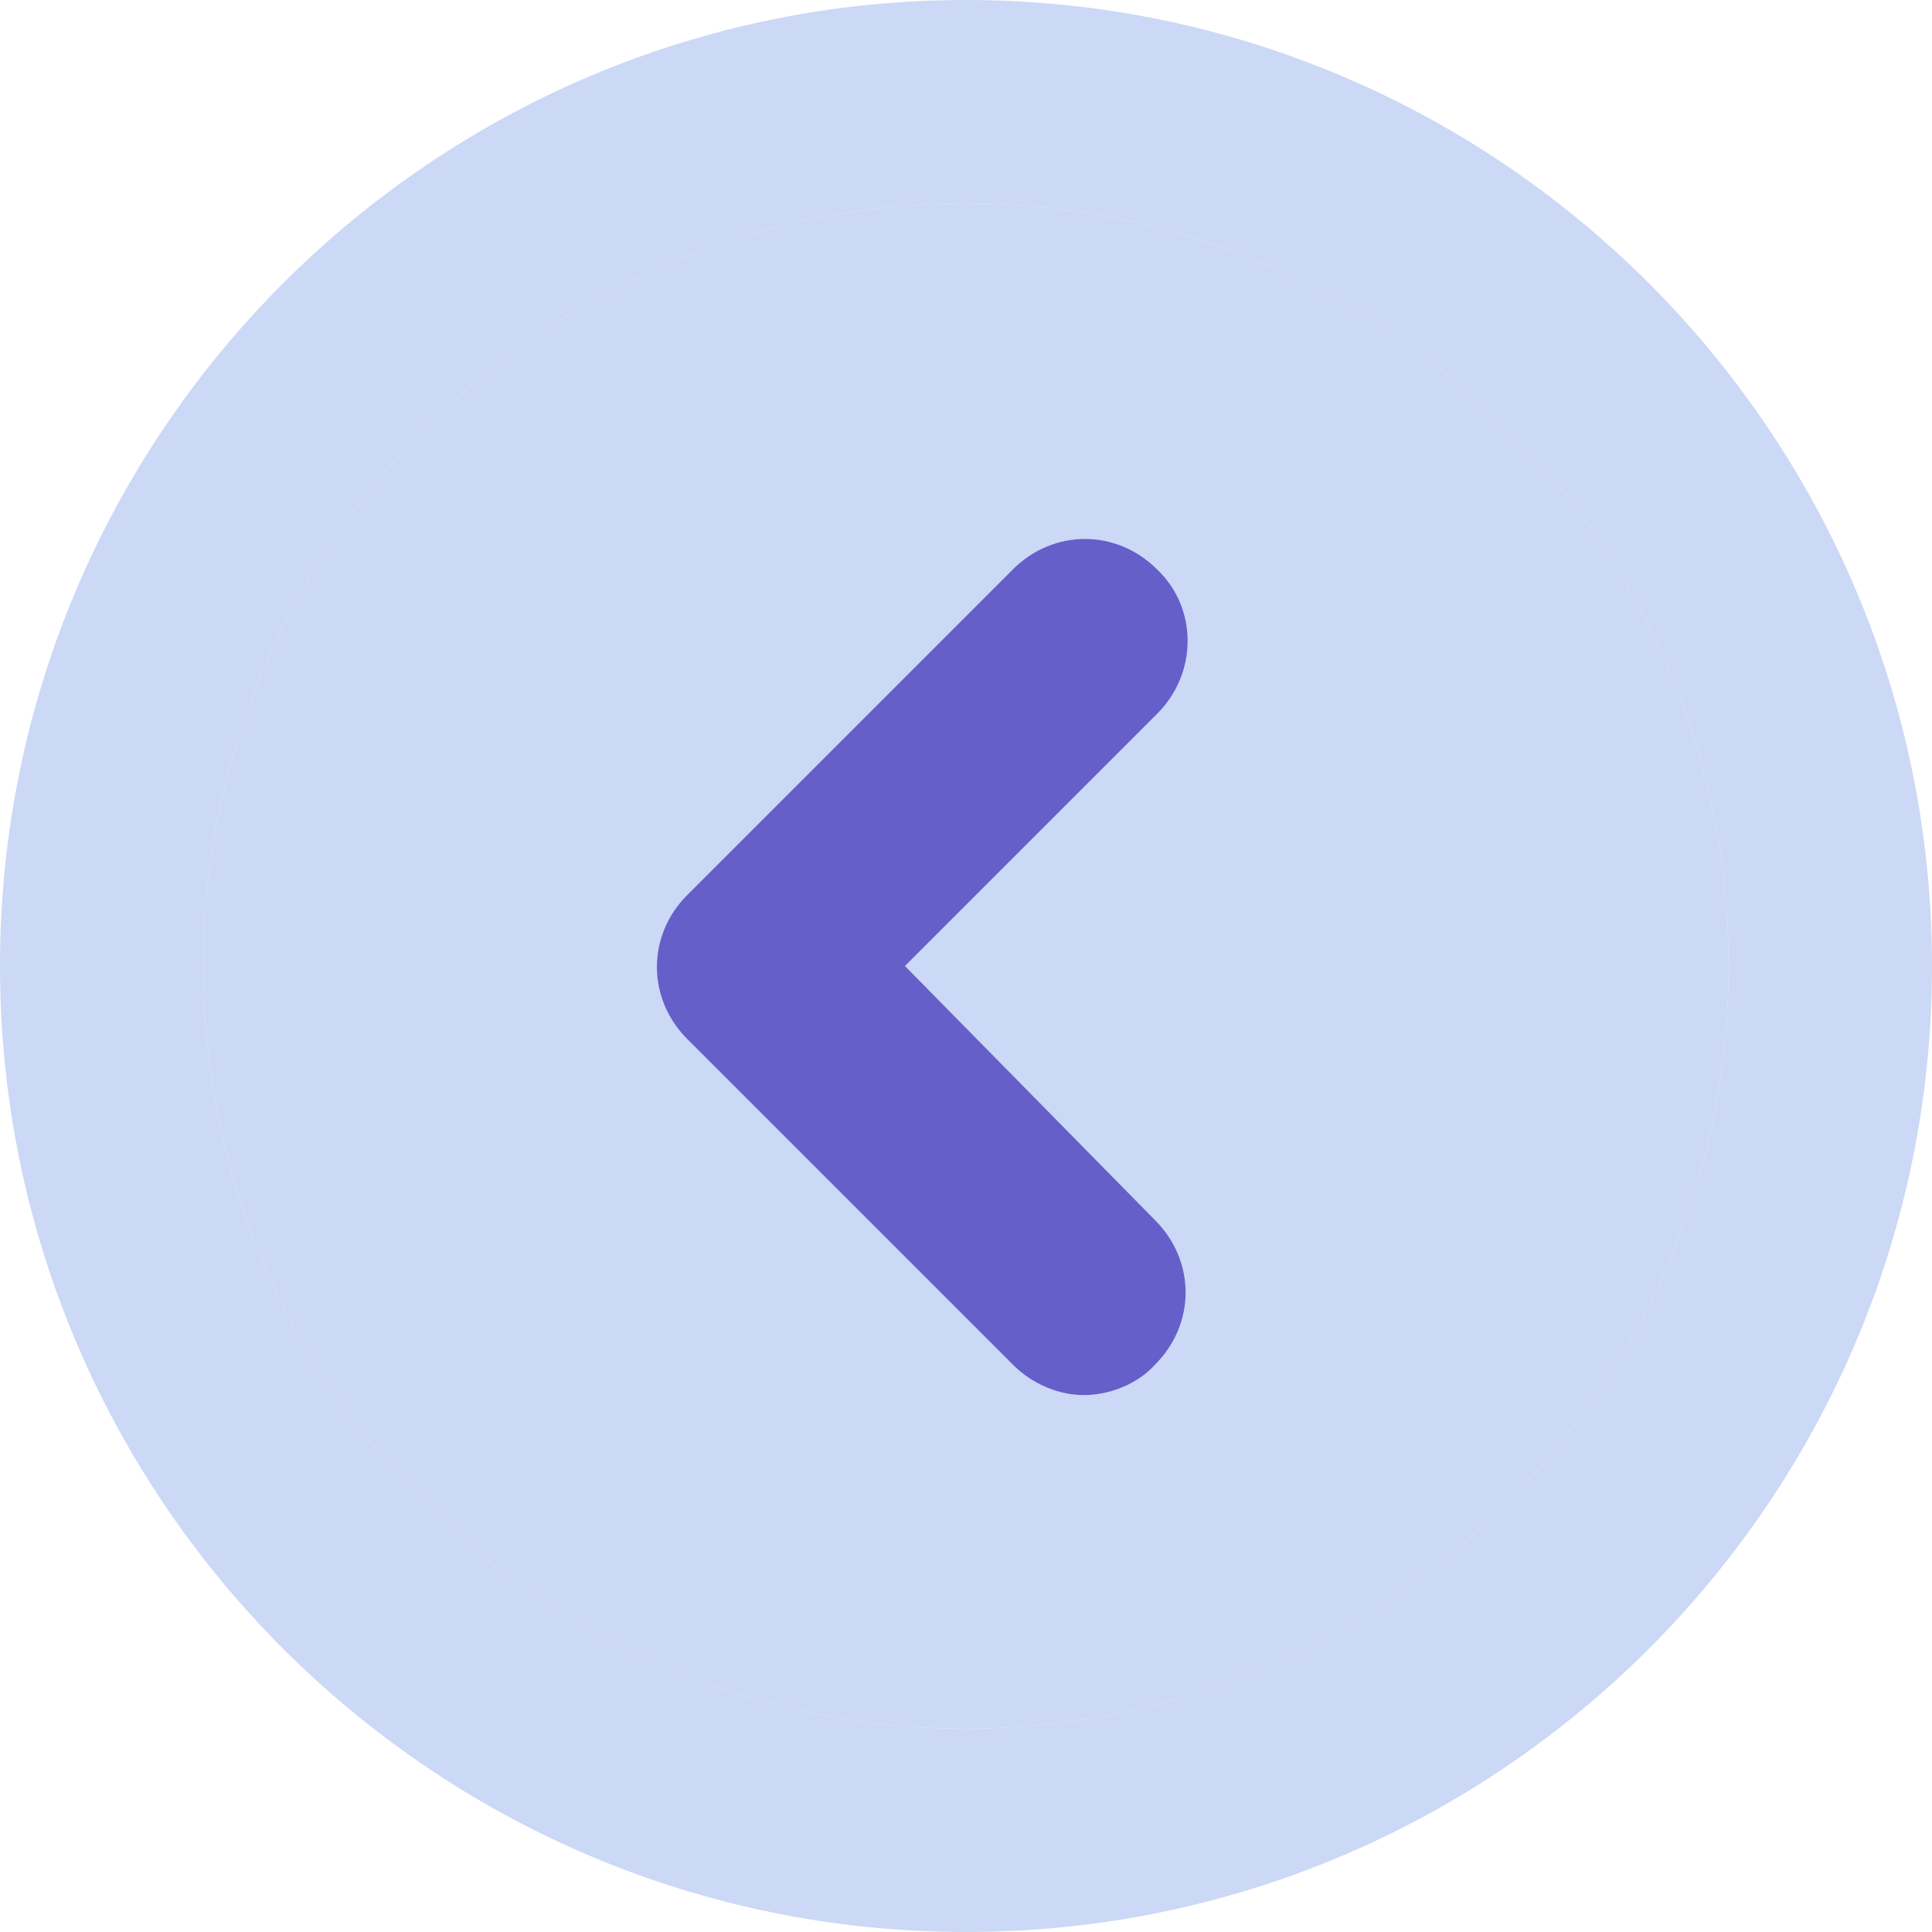
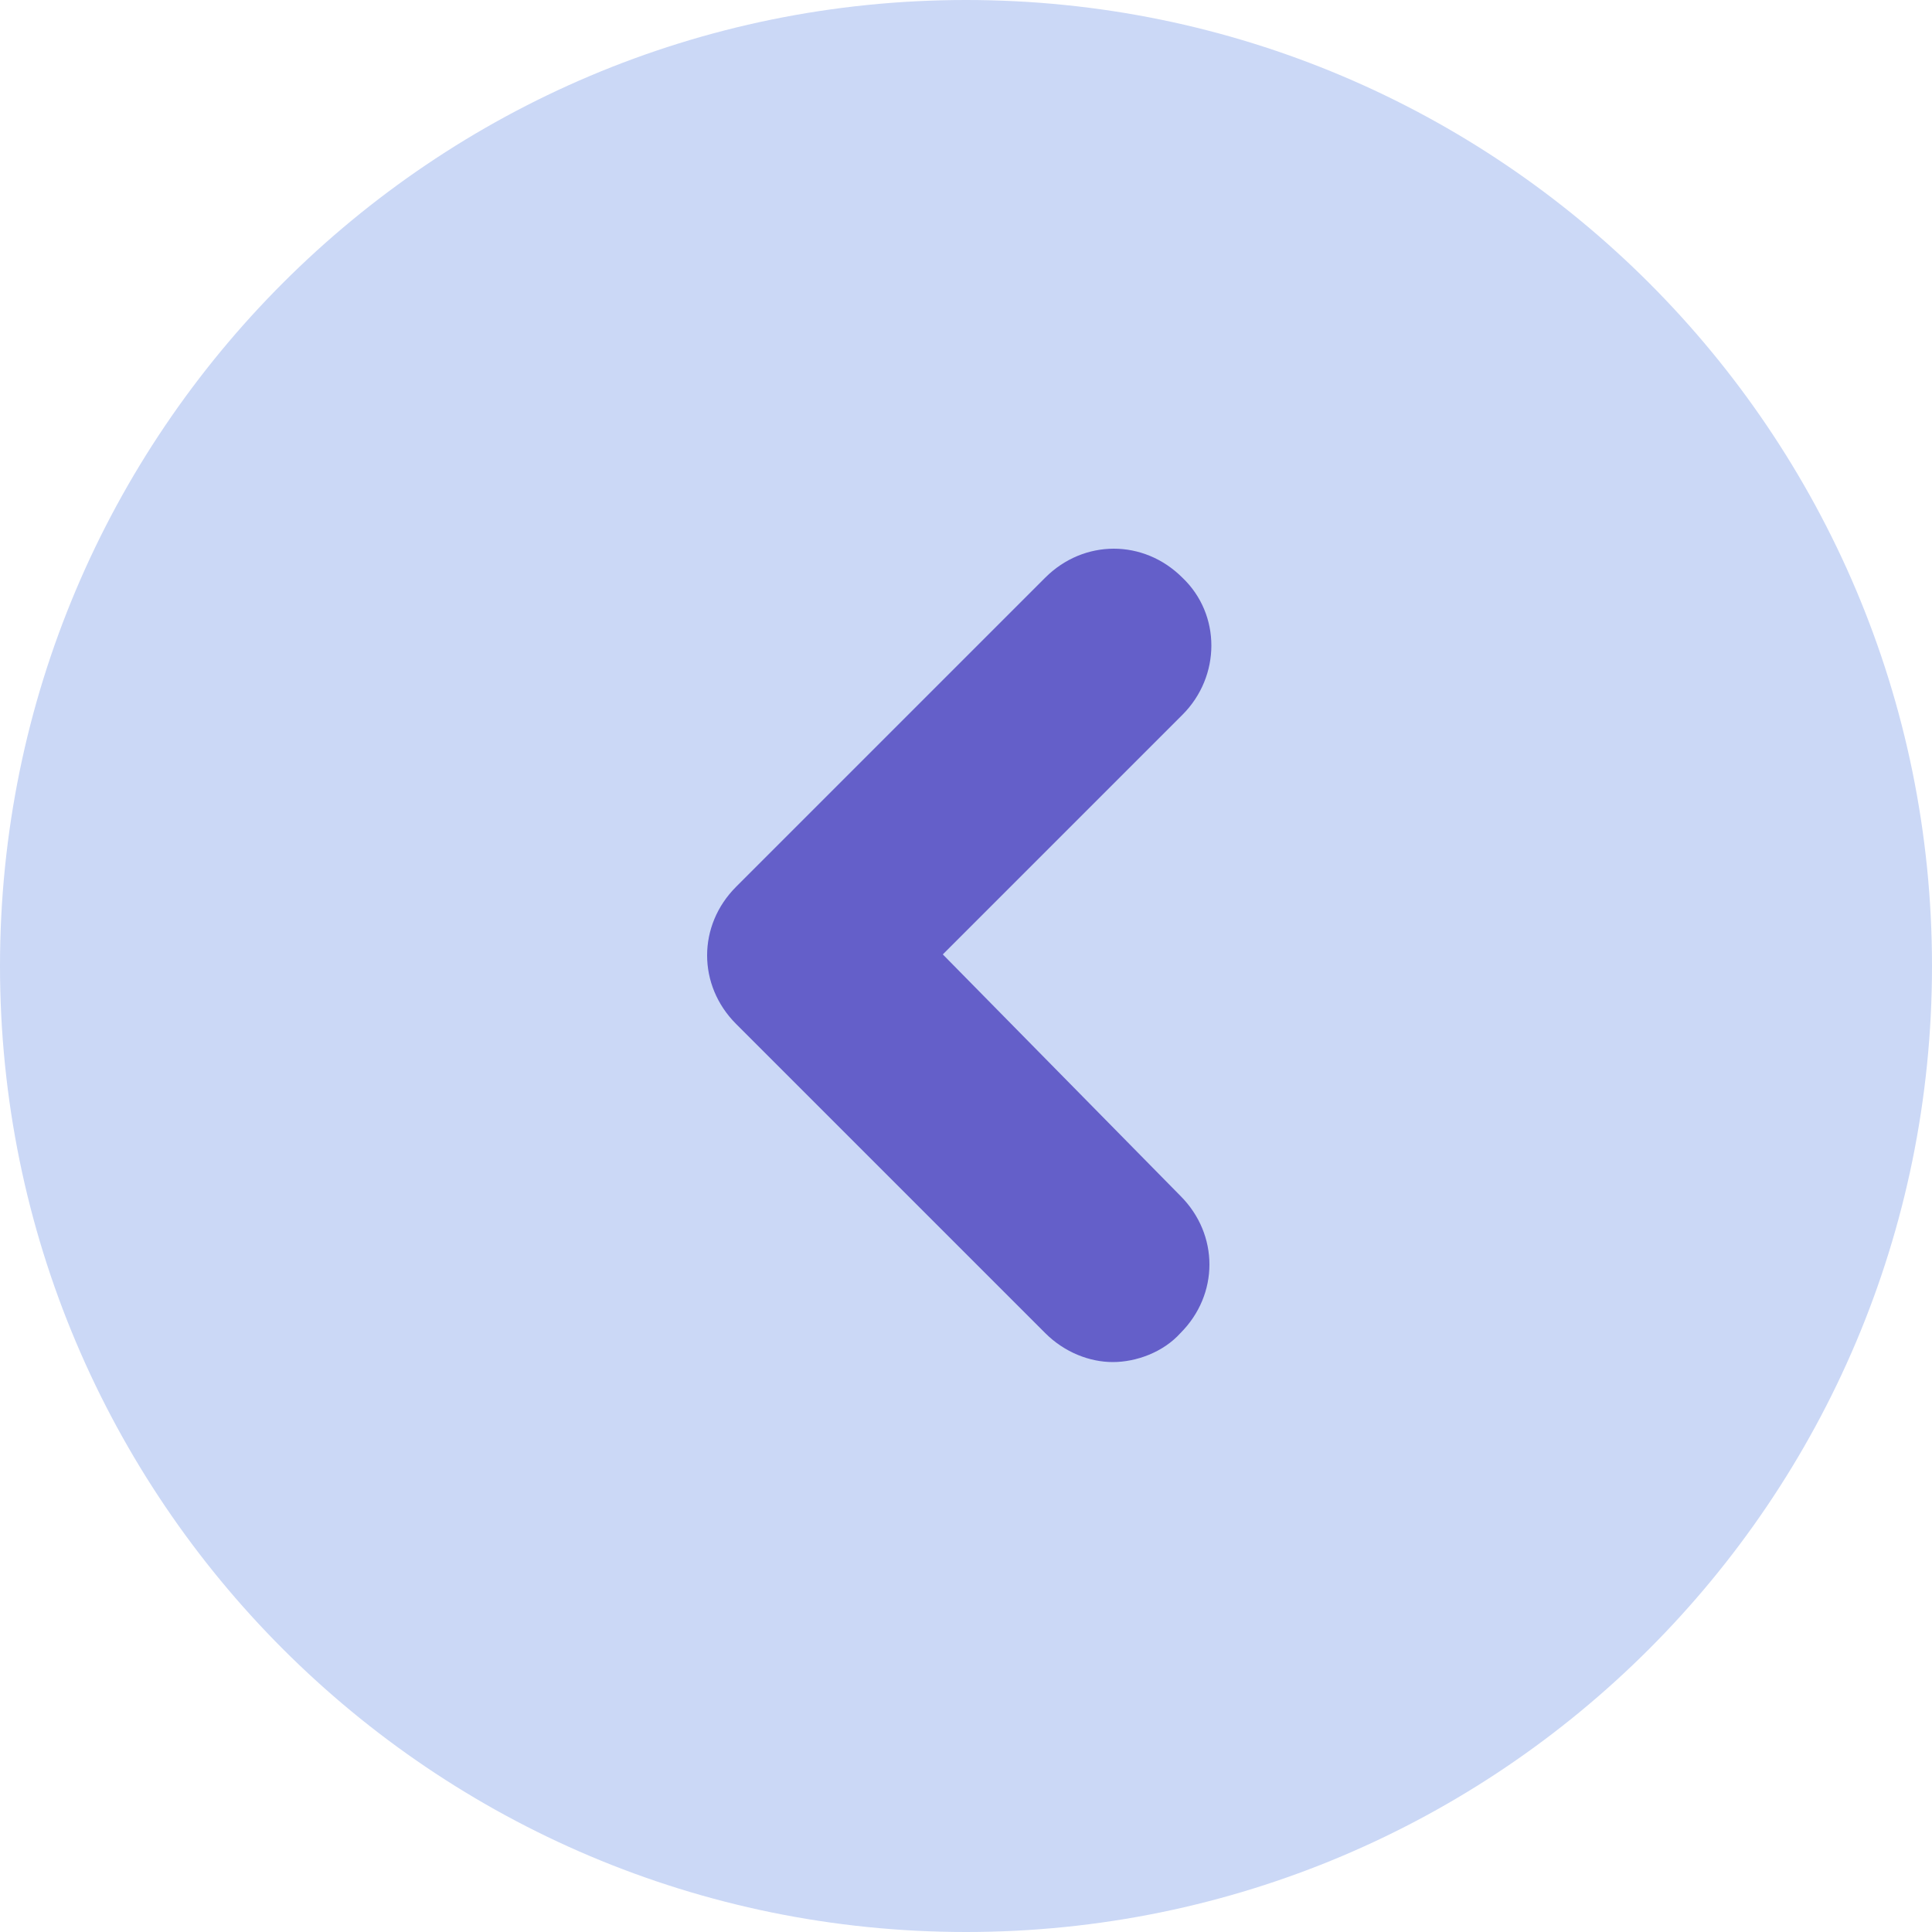
- <svg xmlns="http://www.w3.org/2000/svg" version="1.1" x="0px" y="0px" viewBox="0 0 95 95" style="enable-background:new 0 0 95 95;" xml:space="preserve">
+ <svg xmlns="http://www.w3.org/2000/svg" version="1.1" id="Слой_1" x="0px" y="0px" viewBox="0 0 100 100" style="enable-background:new 0 0 100 100;" xml:space="preserve">
  <style type="text/css">
	.st0{fill:#CBD8F6;}
	.st1{fill:#645FC9;}
</style>
-   <g id="Слой_2">
- </g>
-   <g id="Слой_1">
-     <g>
-       <path class="st0" d="M5270.6,2397.6v-2c0-2.8-5-4-9.7-4s-9.7,1.3-9.7,4v2c0,1.8,0.7,3.6,2,4.9l5,4.9c0.3,0.3,0.4,0.6,0.4,1v6.4    c0,0.4,0.2,0.7,0.6,0.8l2.9,0.9c0.5,0.1,1-0.2,1-0.8v-7.2c0-0.4,0.2-0.7,0.4-1l5.1-5C5269.9,2401.2,5270.6,2399.4,5270.6,2397.6z     M5260.9,2397.5c-4.8,0-7.4-1.3-7.5-1.8l0,0c0.1-0.5,2.7-1.8,7.5-1.8s7.3,1.3,7.5,1.8C5268.2,2396.2,5265.7,2397.5,5260.9,2397.5z    " />
-       <path class="st0" d="M5265.9,2407.8c-0.6,0-1,0.4-1,1s0.4,1,1,1h4.3c0.6,0,1-0.4,1-1s-0.4-1-1-1H5265.9z" />
-       <path class="st0" d="M5270.2,2411.2h-4.3c-0.6,0-1,0.4-1,1s0.4,1,1,1h4.3c0.6,0,1-0.4,1-1    C5271.2,2411.6,5270.8,2411.2,5270.2,2411.2z" />
-       <path class="st0" d="M5270.2,2414.5h-4.3c-0.6,0-1,0.4-1,1s0.4,1,1,1h4.3c0.6,0,1-0.4,1-1    C5271.2,2415,5270.8,2414.5,5270.2,2414.5z" />
-     </g>
-     <g>
-       <path class="st0" d="M47.5,0C21.3,0,0,21.3,0,47.5S21.3,95,47.5,95S95,73.7,95,47.5C95,21.3,73.7,0,47.5,0z M47.5,85    C26.8,85,10,68.2,10,47.5C10,26.8,26.8,10,47.5,10S85,26.8,85,47.5S68.2,85,47.5,85z" />
-       <path class="st0" d="M47.5,10C26.8,10,10,26.8,10,47.5C10,68.2,26.8,85,47.5,85S85,68.2,85,47.5S68.2,10,47.5,10z M56.8,60    c2,2,2,5.1,0,7.1c-0.9,1-2.3,1.5-3.5,1.5s-2.5-0.5-3.5-1.5l-16-16c-2-2-2-5.1,0-7.1l16-16c2-2,5.1-2,7.1,0c2,1.9,2,5.1,0,7.1    L44.5,47.5L56.8,60z" />
-     </g>
-     <g>
-       <path class="st1" d="M56.8,60c2,2,2,5.1,0,7.1c-0.9,1-2.3,1.5-3.5,1.5s-2.5-0.5-3.5-1.5l-16-16c-2-2-2-5.1,0-7.1l16-16    c2-2,5.1-2,7.1,0c2,1.9,2,5.1,0,7.1L44.5,47.5L56.8,60z" />
-     </g>
-   </g>
+   <circle class="st0" cx="50" cy="50" r="50" />
+   <path class="st1" d="M61.1,61.9c2,2,2,5.1,0,7.1c-0.9,1-2.3,1.5-3.5,1.5S55.1,70,54.1,69l-16-16c-2-2-2-5.1,0-7.1l16-16  c2-2,5.1-2,7.1,0c2,1.9,2,5.1,0,7.1L48.8,49.4L61.1,61.9z" />
</svg>
